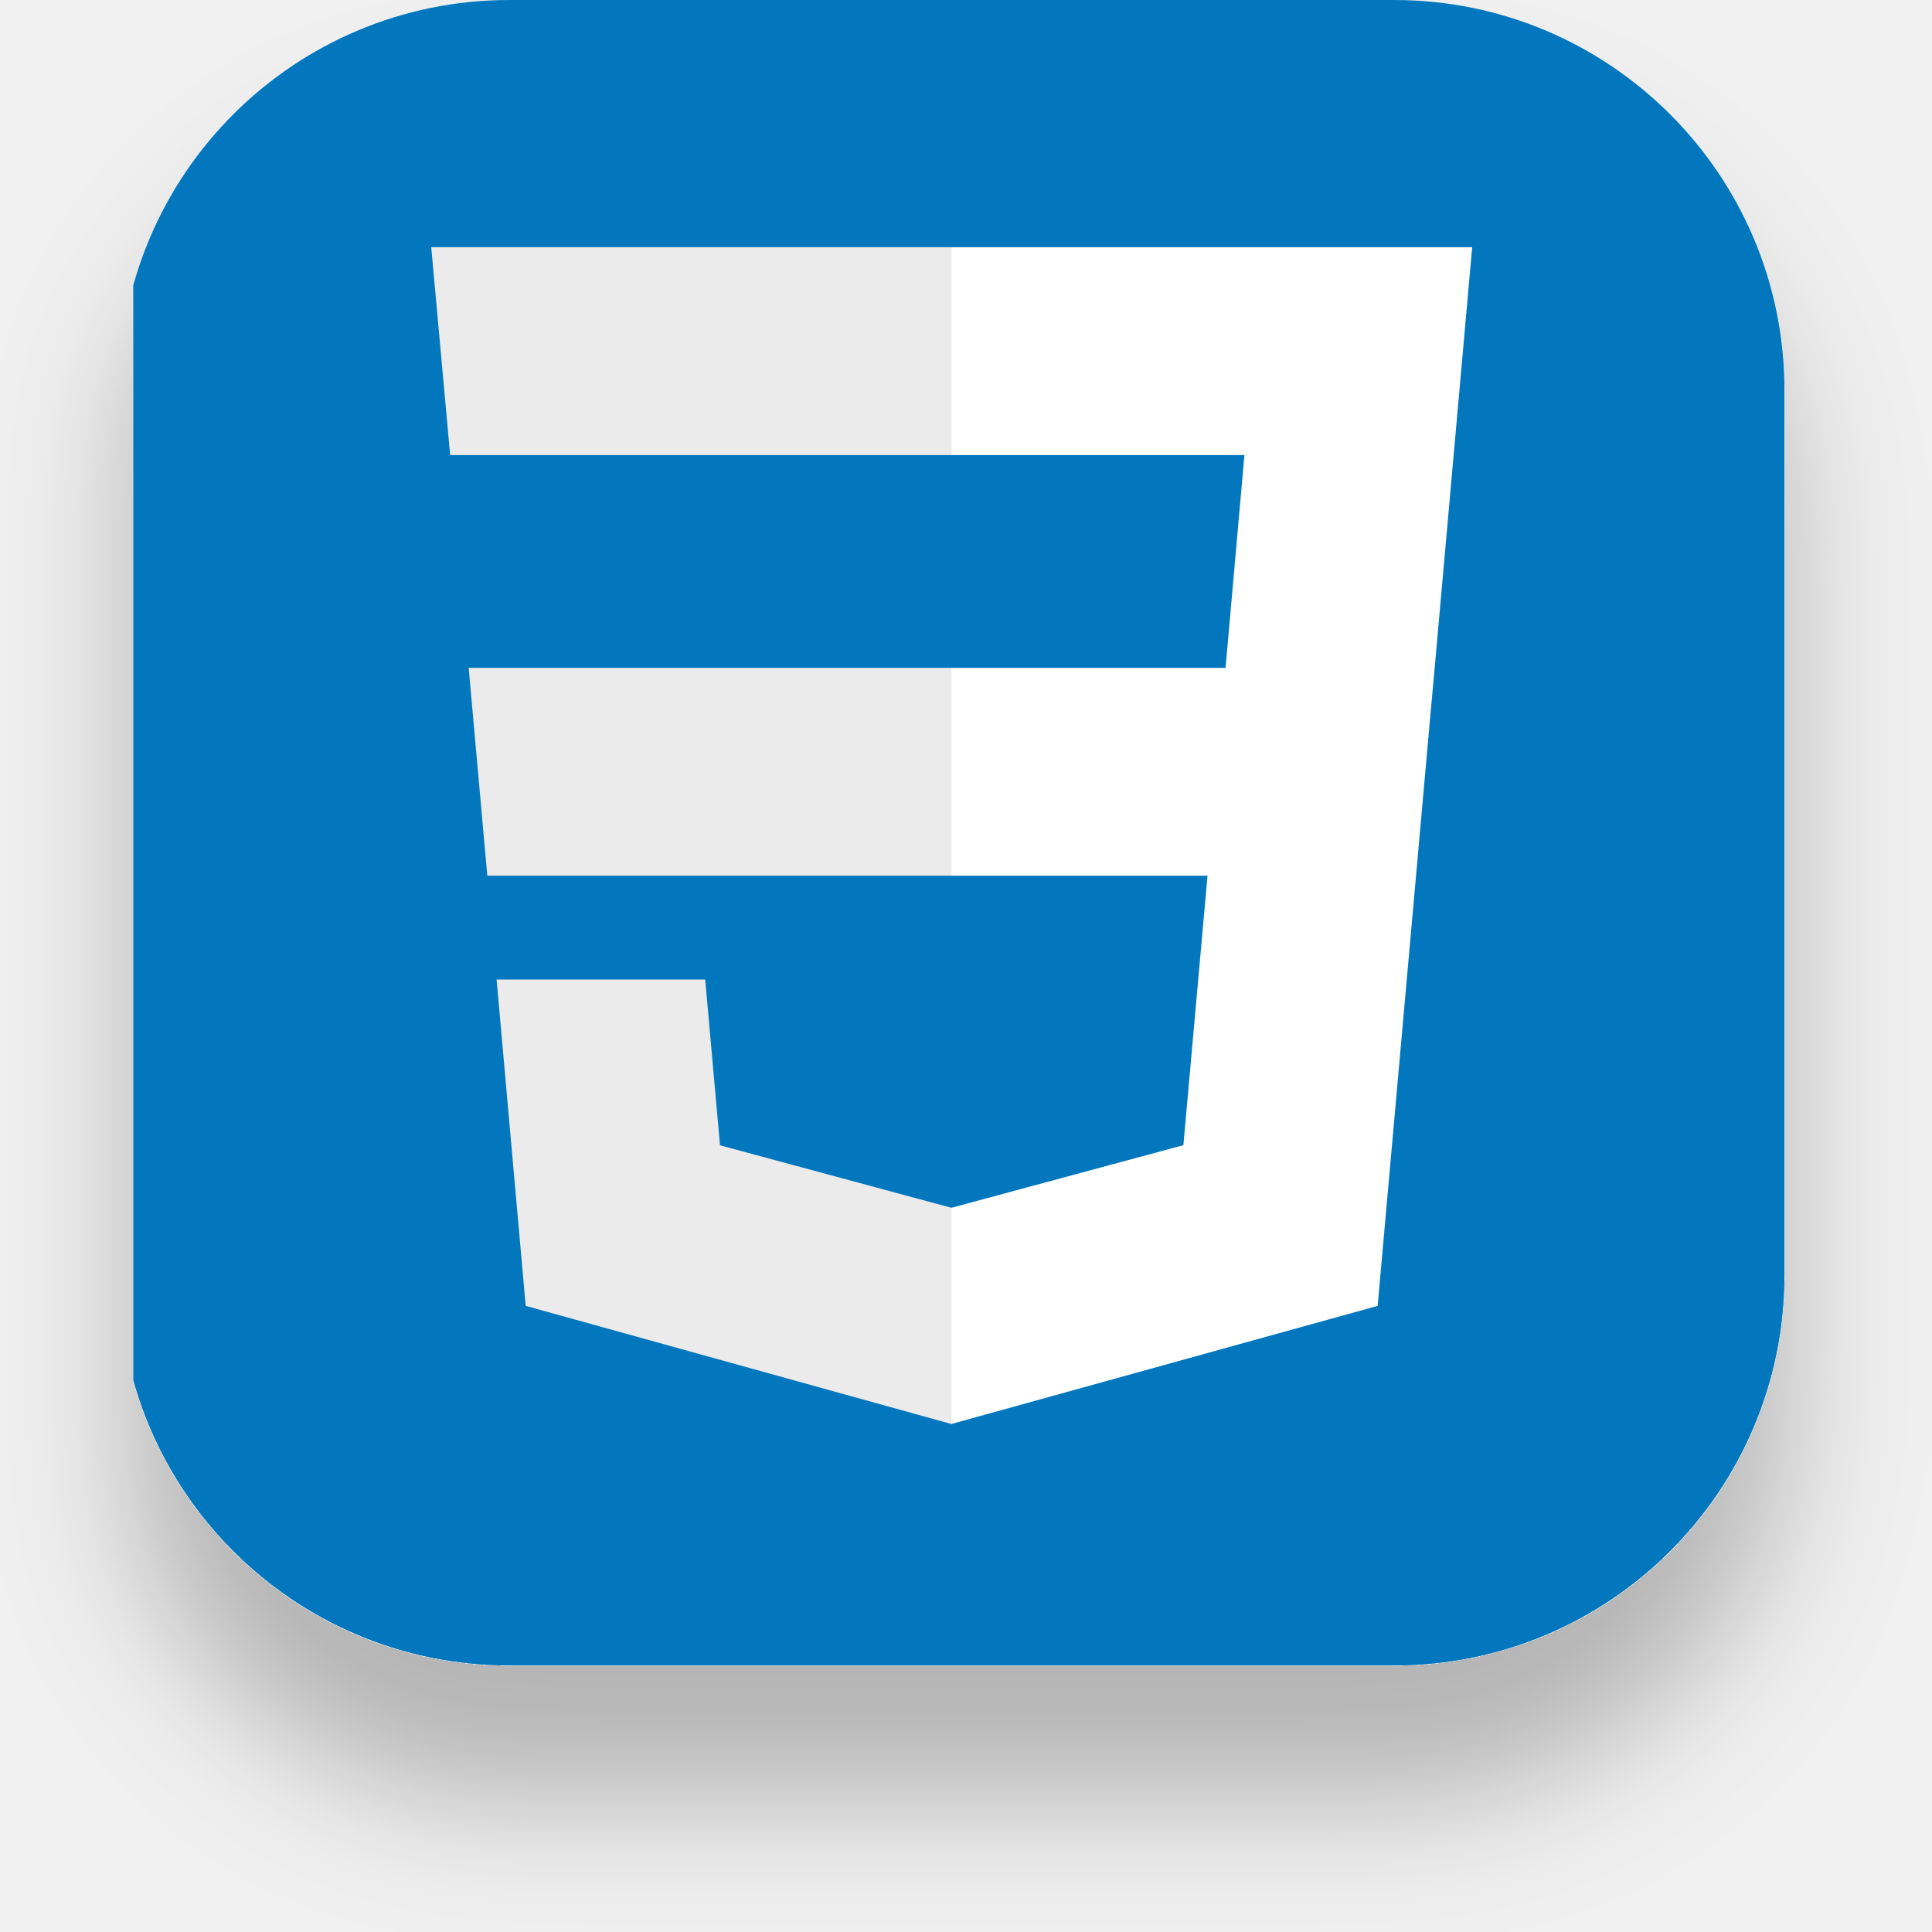
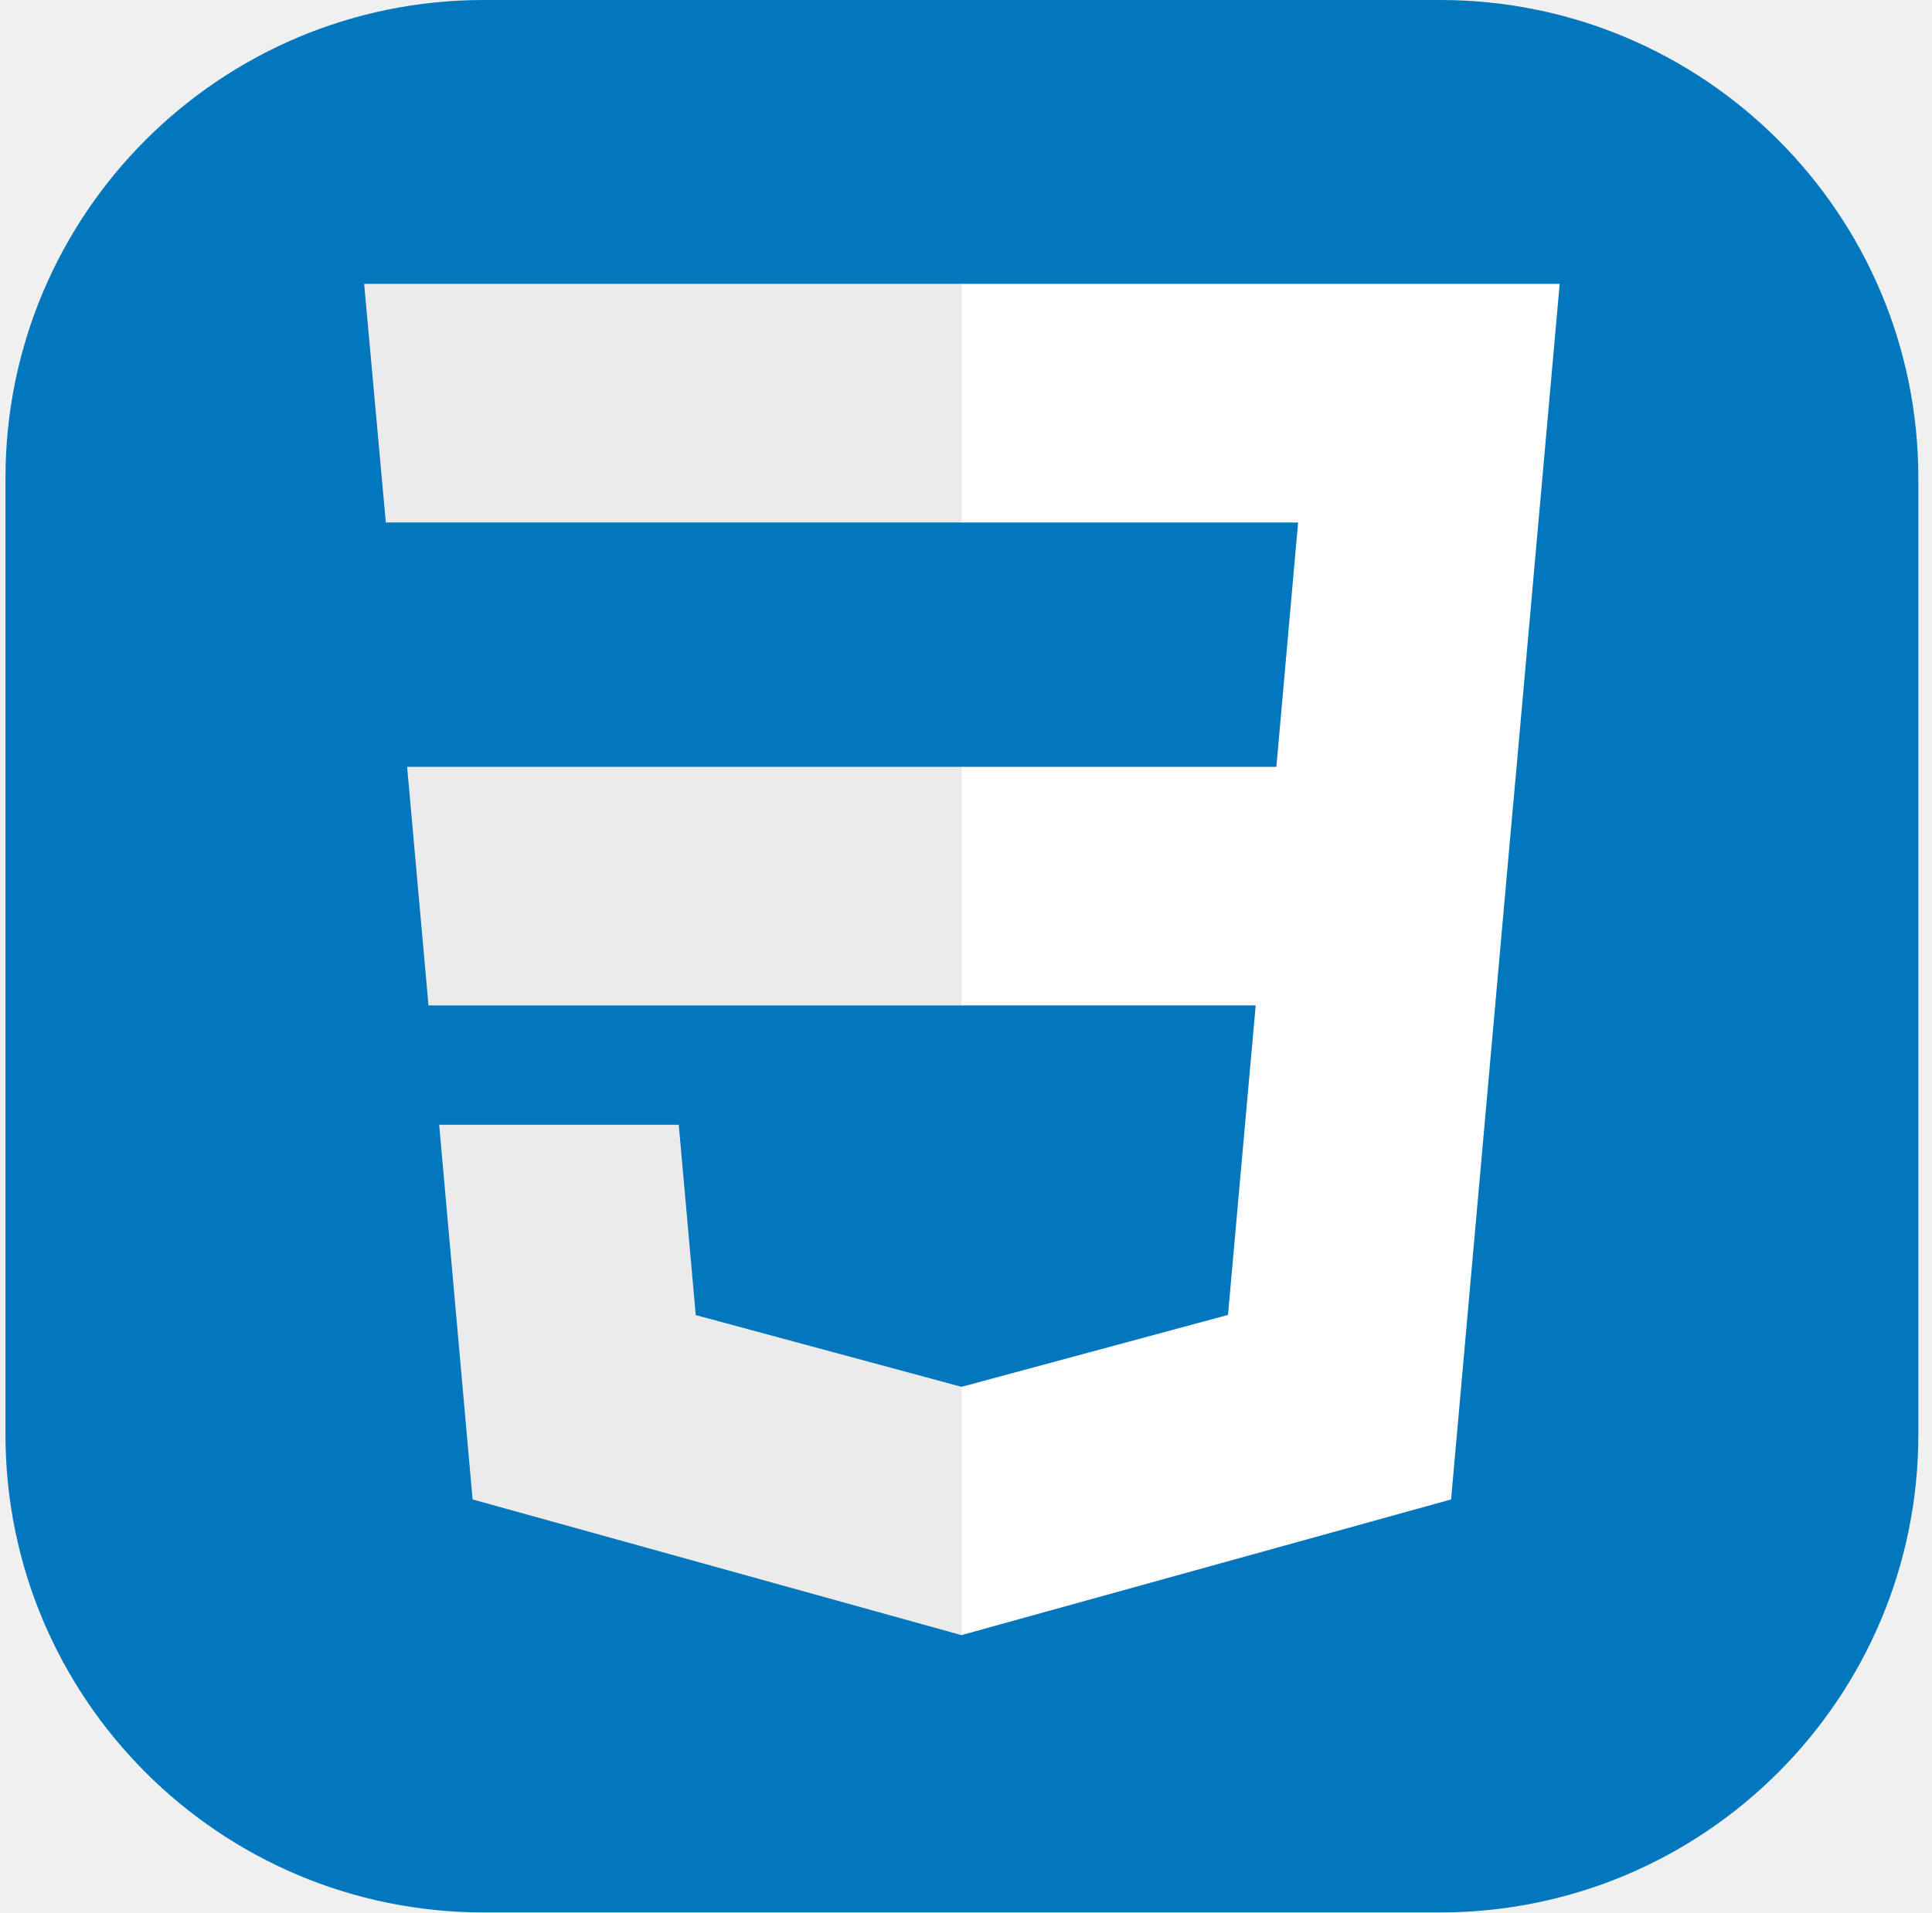
- <svg xmlns="http://www.w3.org/2000/svg" width="58" height="58" viewBox="0 0 58 58" fill="none">
-   <g filter="url(#filter0_d_984_430)">
-     <g clip-path="url(#clip0_984_430)">
-       <g clip-path="url(#clip1_984_430)">
-         <path d="M41.853 0H15.29C8.818 0 3.571 5.247 3.571 11.719V38.281C3.571 44.753 8.818 50 15.29 50H41.853C48.325 50 53.571 44.753 53.571 38.281V11.719C53.571 5.247 48.325 0 41.853 0Z" fill="#0277BD" />
-         <path d="M14.07 20.049L14.629 26.288H28.59V20.049H14.07Z" fill="#EBEBEB" />
-         <path d="M28.59 7.422H28.569H12.946L13.514 13.661H28.59V7.422Z" fill="#EBEBEB" />
-         <path d="M28.59 42.742V36.252L28.563 36.259L21.615 34.383L21.171 29.407H17.794H14.908L15.782 39.203L28.561 42.75L28.59 42.742Z" fill="#EBEBEB" />
-         <path d="M36.251 26.288L35.526 34.379L28.569 36.257V42.747L41.358 39.203L41.452 38.149L42.918 21.724L43.07 20.049L44.196 7.422H28.569V13.661H37.359L36.792 20.049H28.569V26.288H36.251Z" fill="white" />
-       </g>
+ <svg xmlns="http://www.w3.org/2000/svg" width="101" height="100" viewBox="0 0 101 100" fill="none">
+   <g clip-path="url(#clip0_1081_733)">
+     <g clip-path="url(#clip1_1081_733)">
+       <path d="M76.848 0H23.723C10.779 0 0.286 10.493 0.286 23.438V76.562C0.286 89.507 10.779 100 23.723 100H76.848C89.792 100 100.286 89.507 100.286 76.562V23.438C100.286 10.493 89.792 0 76.848 0Z" fill="#0277BD" />
+       <path d="M21.283 40.098L22.401 52.575H50.323V40.098H21.283Z" fill="#EBEBEB" />
+       <path d="M50.323 14.844H50.28H19.036L20.17 27.321H50.323V14.844Z" fill="#EBEBEB" />
+       <path d="M50.323 85.485V72.503L50.268 72.517L36.372 68.766L35.484 58.814H28.731H22.959L24.706 78.405L50.265 85.501L50.323 85.485Z" fill="#EBEBEB" />
+       <path d="M65.644 52.575L64.196 68.757L50.28 72.514V85.495L75.859 78.406L76.047 76.297L78.979 43.449L79.283 40.098L81.536 14.844H50.28V27.321H67.861L66.726 40.098H50.28V52.575H65.644Z" fill="white" />
    </g>
  </g>
  <defs>
-     <filter id="filter0_d_984_430" x="0" y="0" width="58" height="58" filterUnits="userSpaceOnUse" color-interpolation-filters="sRGB">
-       <feFlood flood-opacity="0" result="BackgroundImageFix" />
-       <feColorMatrix in="SourceAlpha" type="matrix" values="0 0 0 0 0 0 0 0 0 0 0 0 0 0 0 0 0 0 127 0" result="hardAlpha" />
-       <feOffset dy="4" />
-       <feGaussianBlur stdDeviation="2" />
-       <feComposite in2="hardAlpha" operator="out" />
-       <feColorMatrix type="matrix" values="0 0 0 0 0 0 0 0 0 0 0 0 0 0 0 0 0 0 0.25 0" />
-       <feBlend mode="normal" in2="BackgroundImageFix" result="effect1_dropShadow_984_430" />
-       <feBlend mode="normal" in="SourceGraphic" in2="effect1_dropShadow_984_430" result="shape" />
-     </filter>
-     <clipPath id="clip0_984_430">
-       <rect x="4" width="50" height="50" rx="5" fill="white" />
+     <clipPath id="clip0_1081_733">
+       <rect x="0.286" width="100" height="100" rx="25" fill="white" />
    </clipPath>
-     <clipPath id="clip1_984_430">
-       <rect width="50" height="50" fill="white" transform="translate(3.57141)" />
+     <clipPath id="clip1_1081_733">
+       <rect width="100" height="100" fill="white" transform="translate(0.285645)" />
    </clipPath>
  </defs>
</svg>
